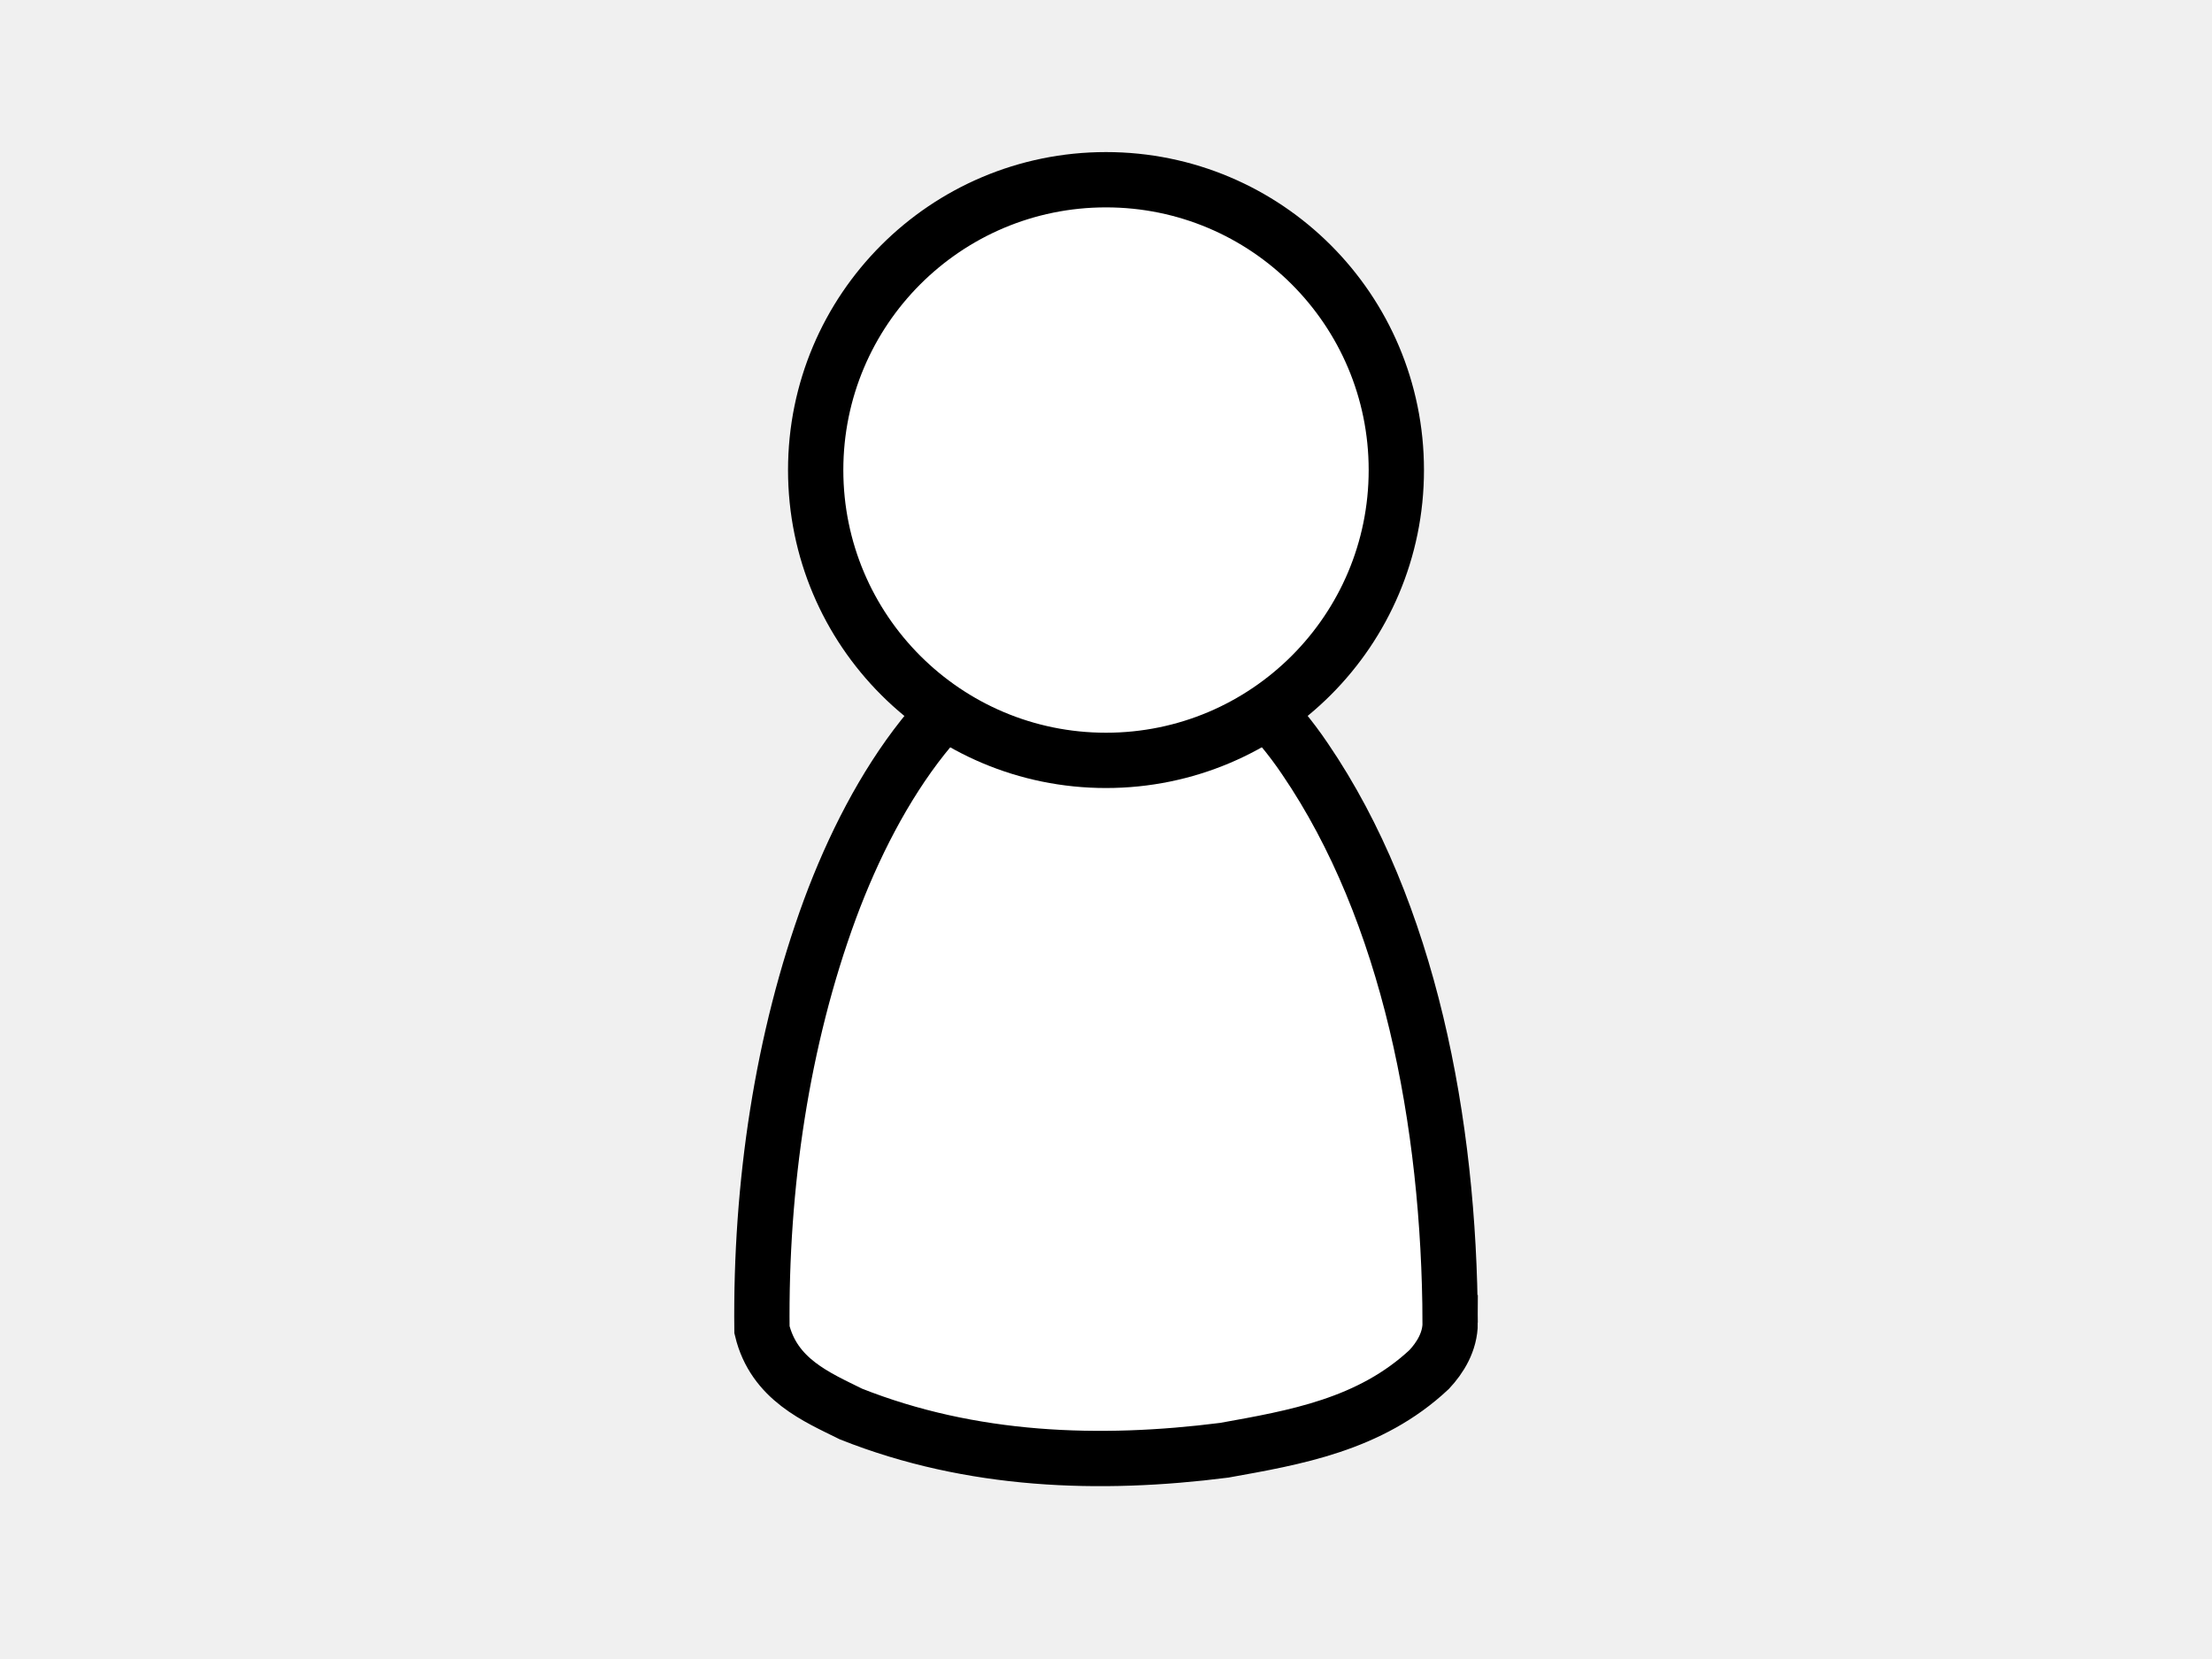
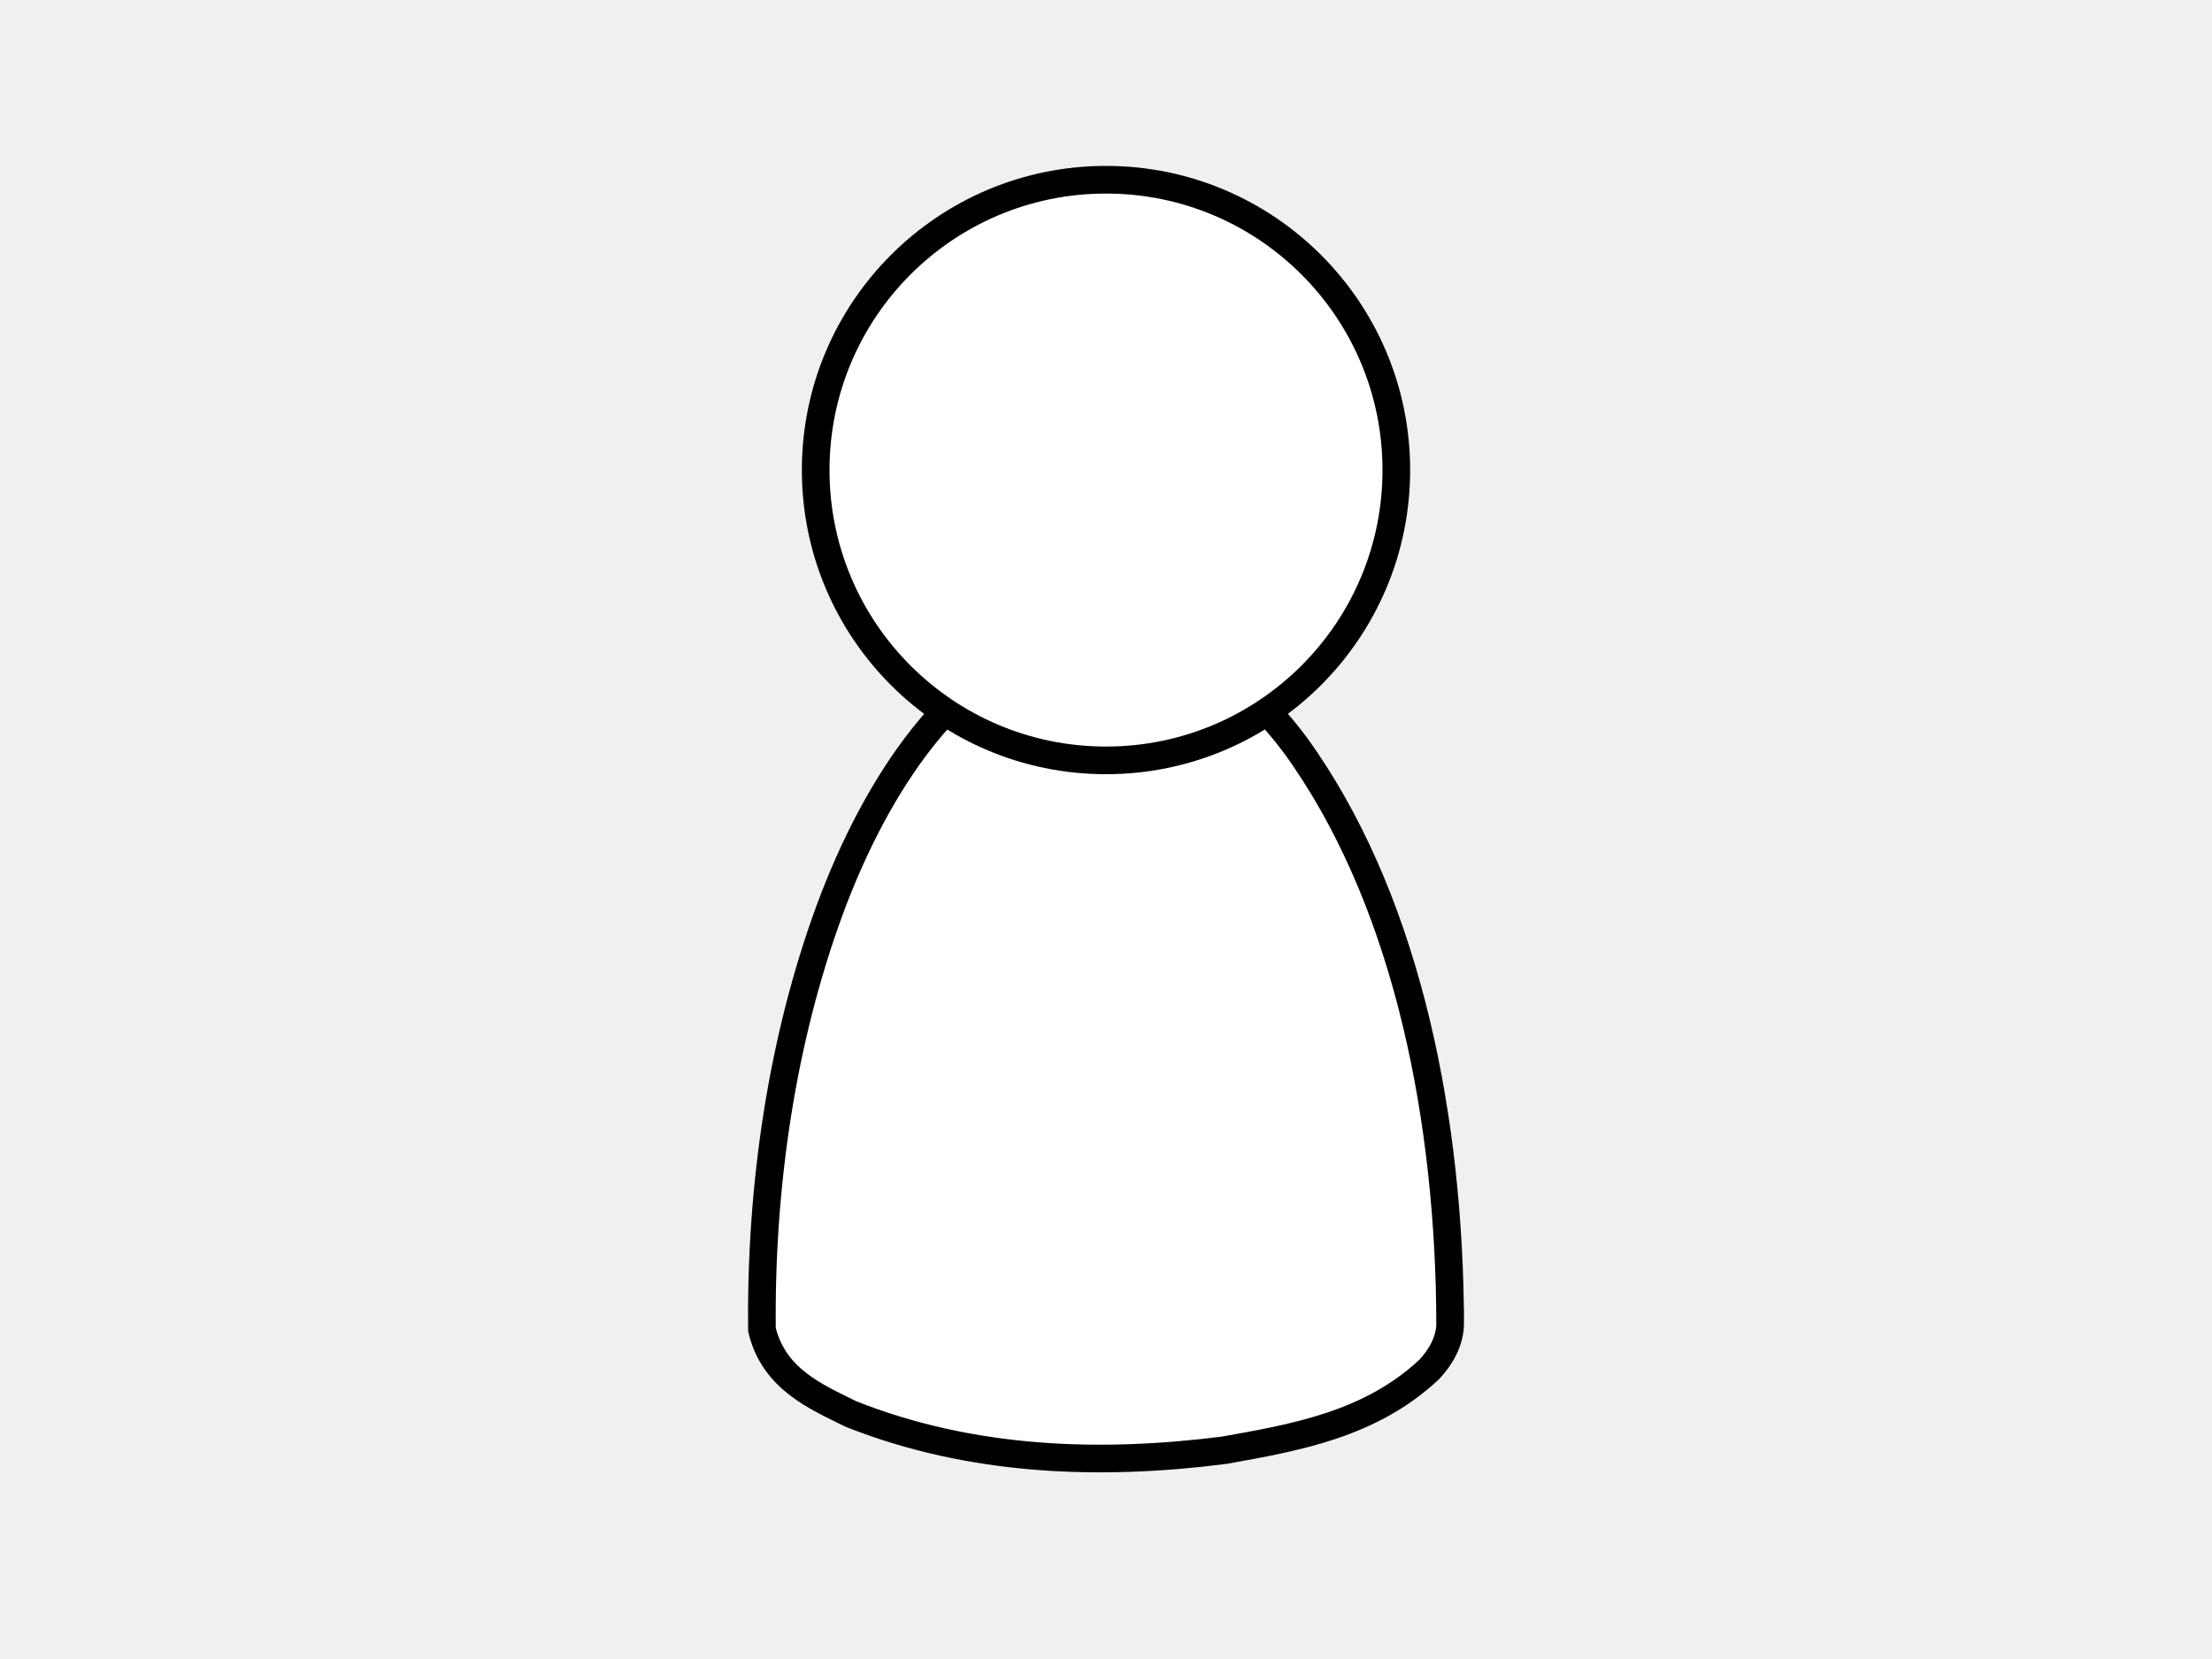
<svg xmlns="http://www.w3.org/2000/svg" height="60" width="80">
-   <g fill="#ffffff" stroke="#000000" stroke-width="2">
+   <g fill="#ffffff" stroke="#000000" stroke-width="1">
    <path d="m 52.447,47.836 c -0.026,-7.258 -1.493,-14.872 -5.244,-20.381 -2.156,-3.207 -5.511,-5.32 -8.795,-4.412 -3.893,1.027 -6.726,5.336 -8.393,9.841 -1.733,4.709 -2.514,9.989 -2.458,15.205 0.431,1.809 2.003,2.445 3.219,3.051 4.357,1.728 8.997,1.883 13.5,1.31 2.544,-0.458 5.271,-0.914 7.416,-2.924 0.388,-0.418 0.756,-0.995 0.756,-1.69 z" />
    <circle cx="40" cy="17" r="10.5" />
  </g>
</svg>
